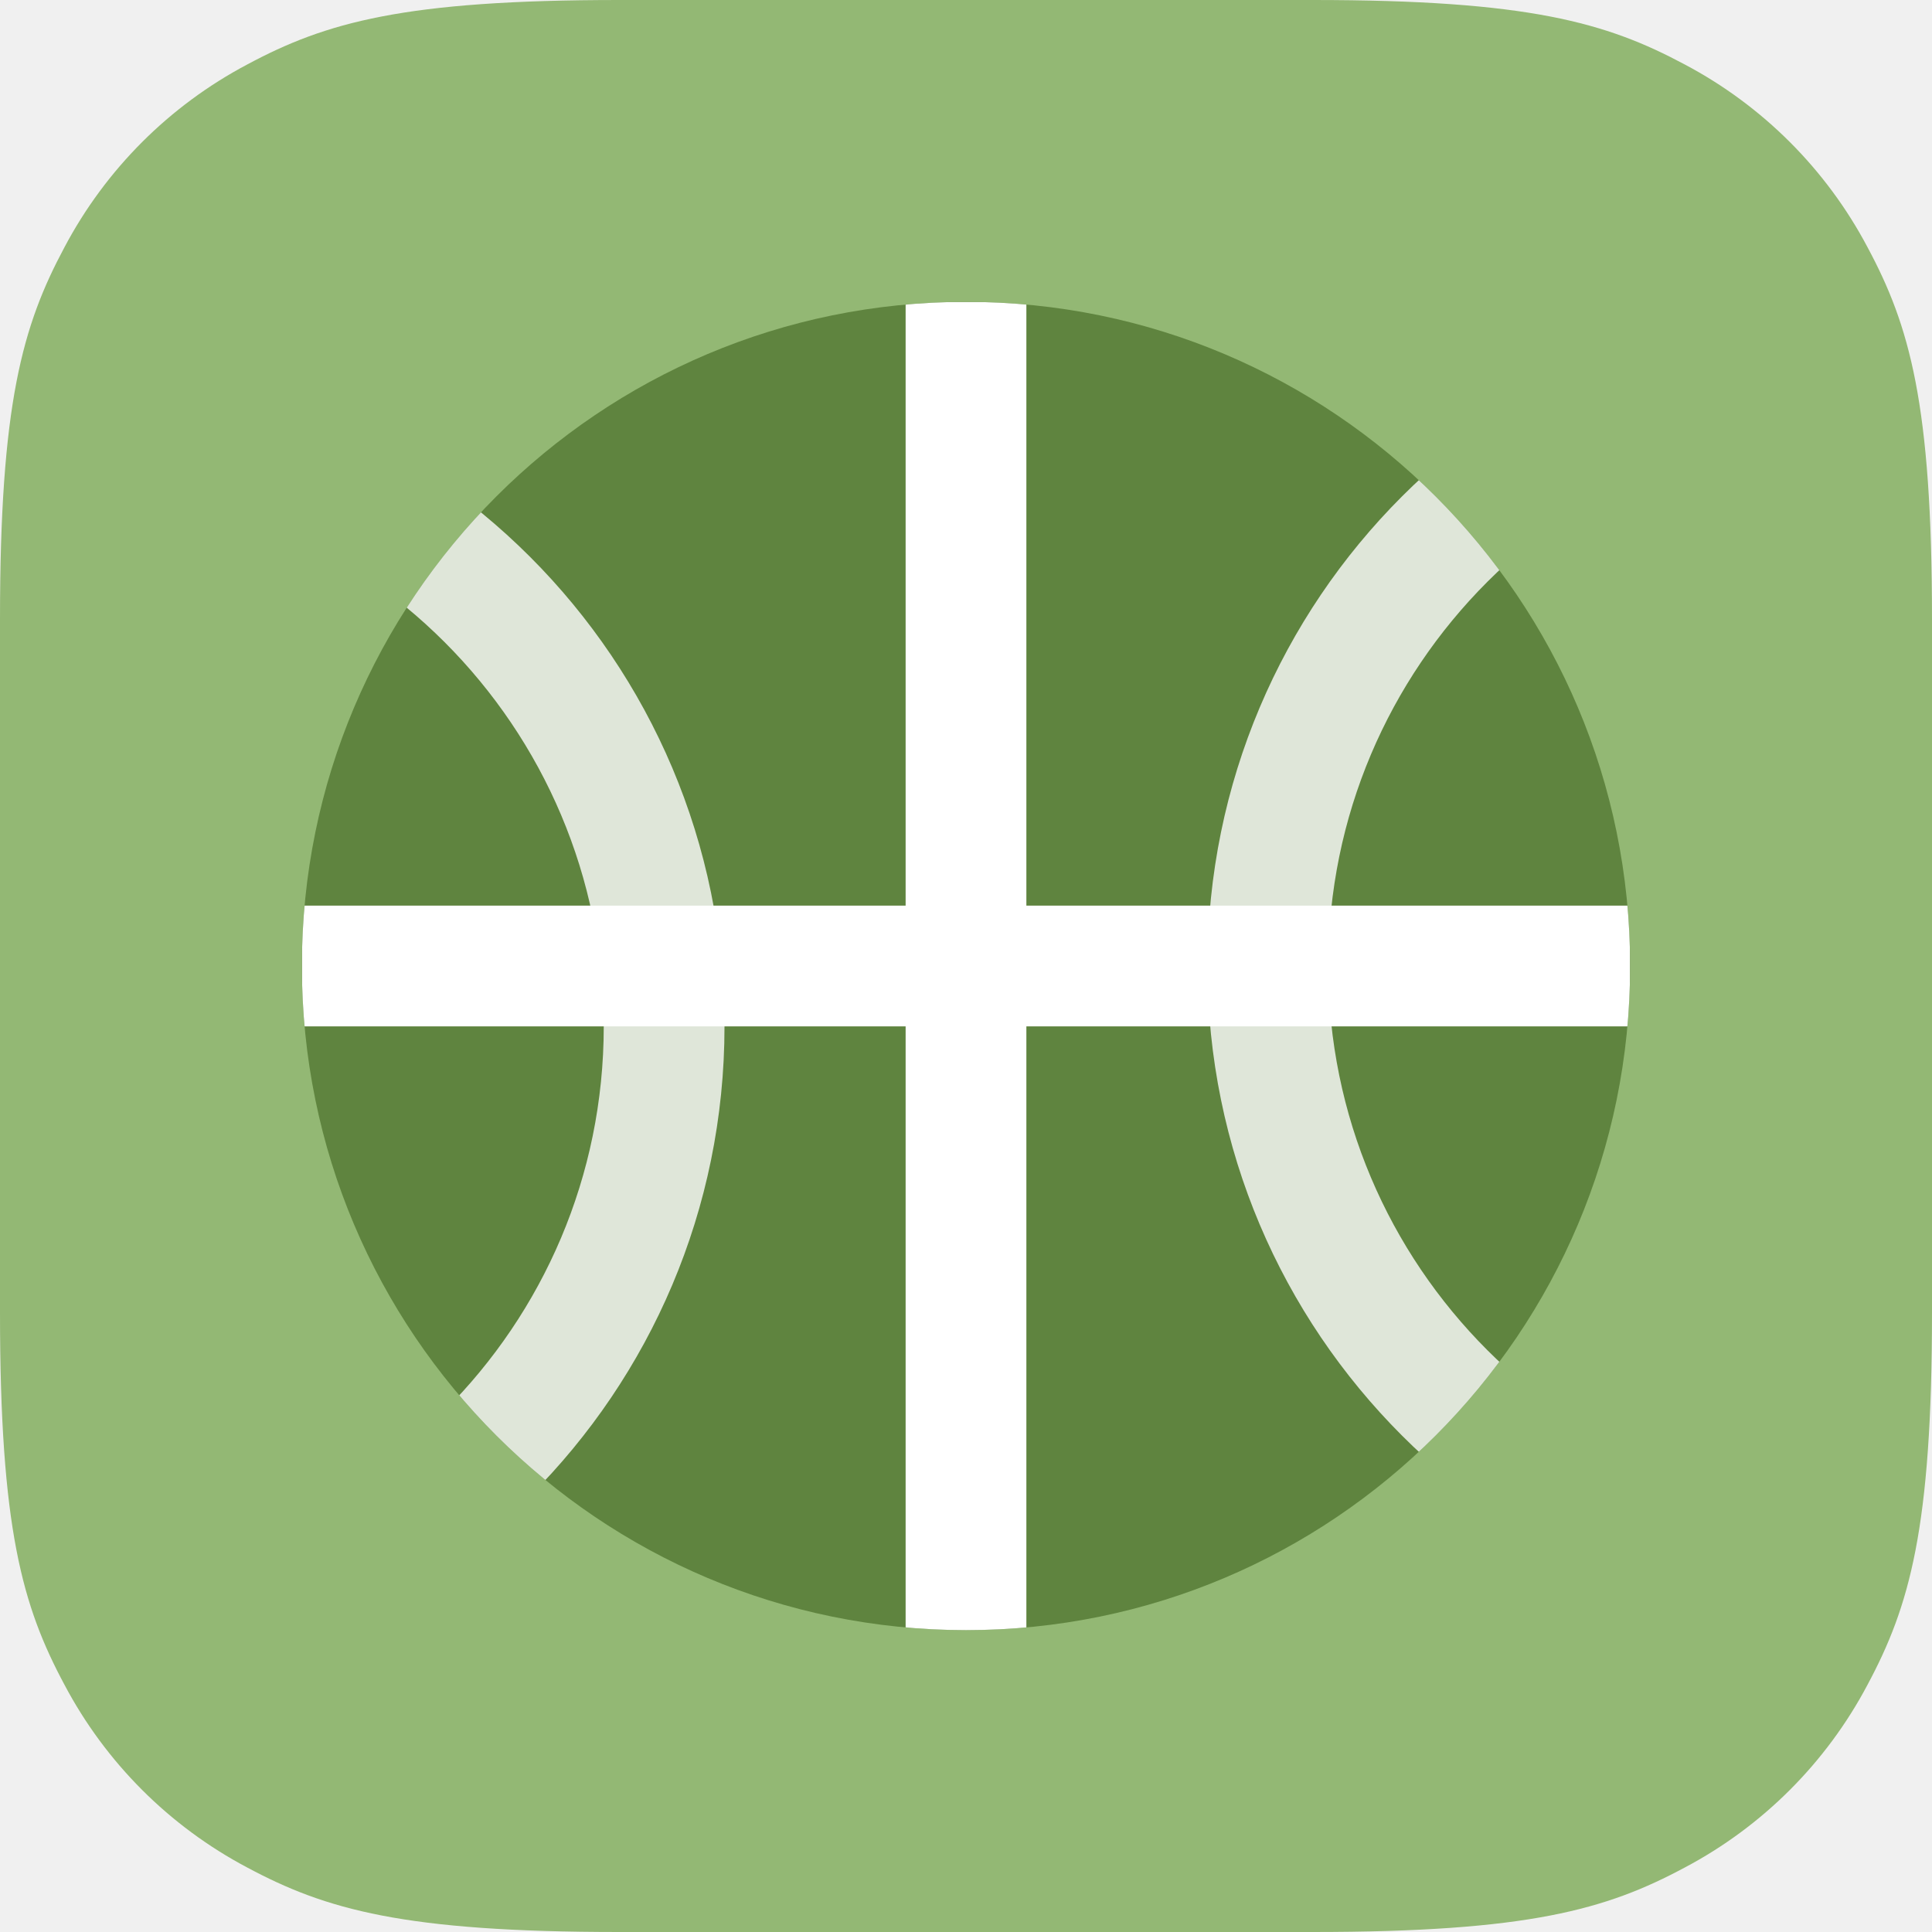
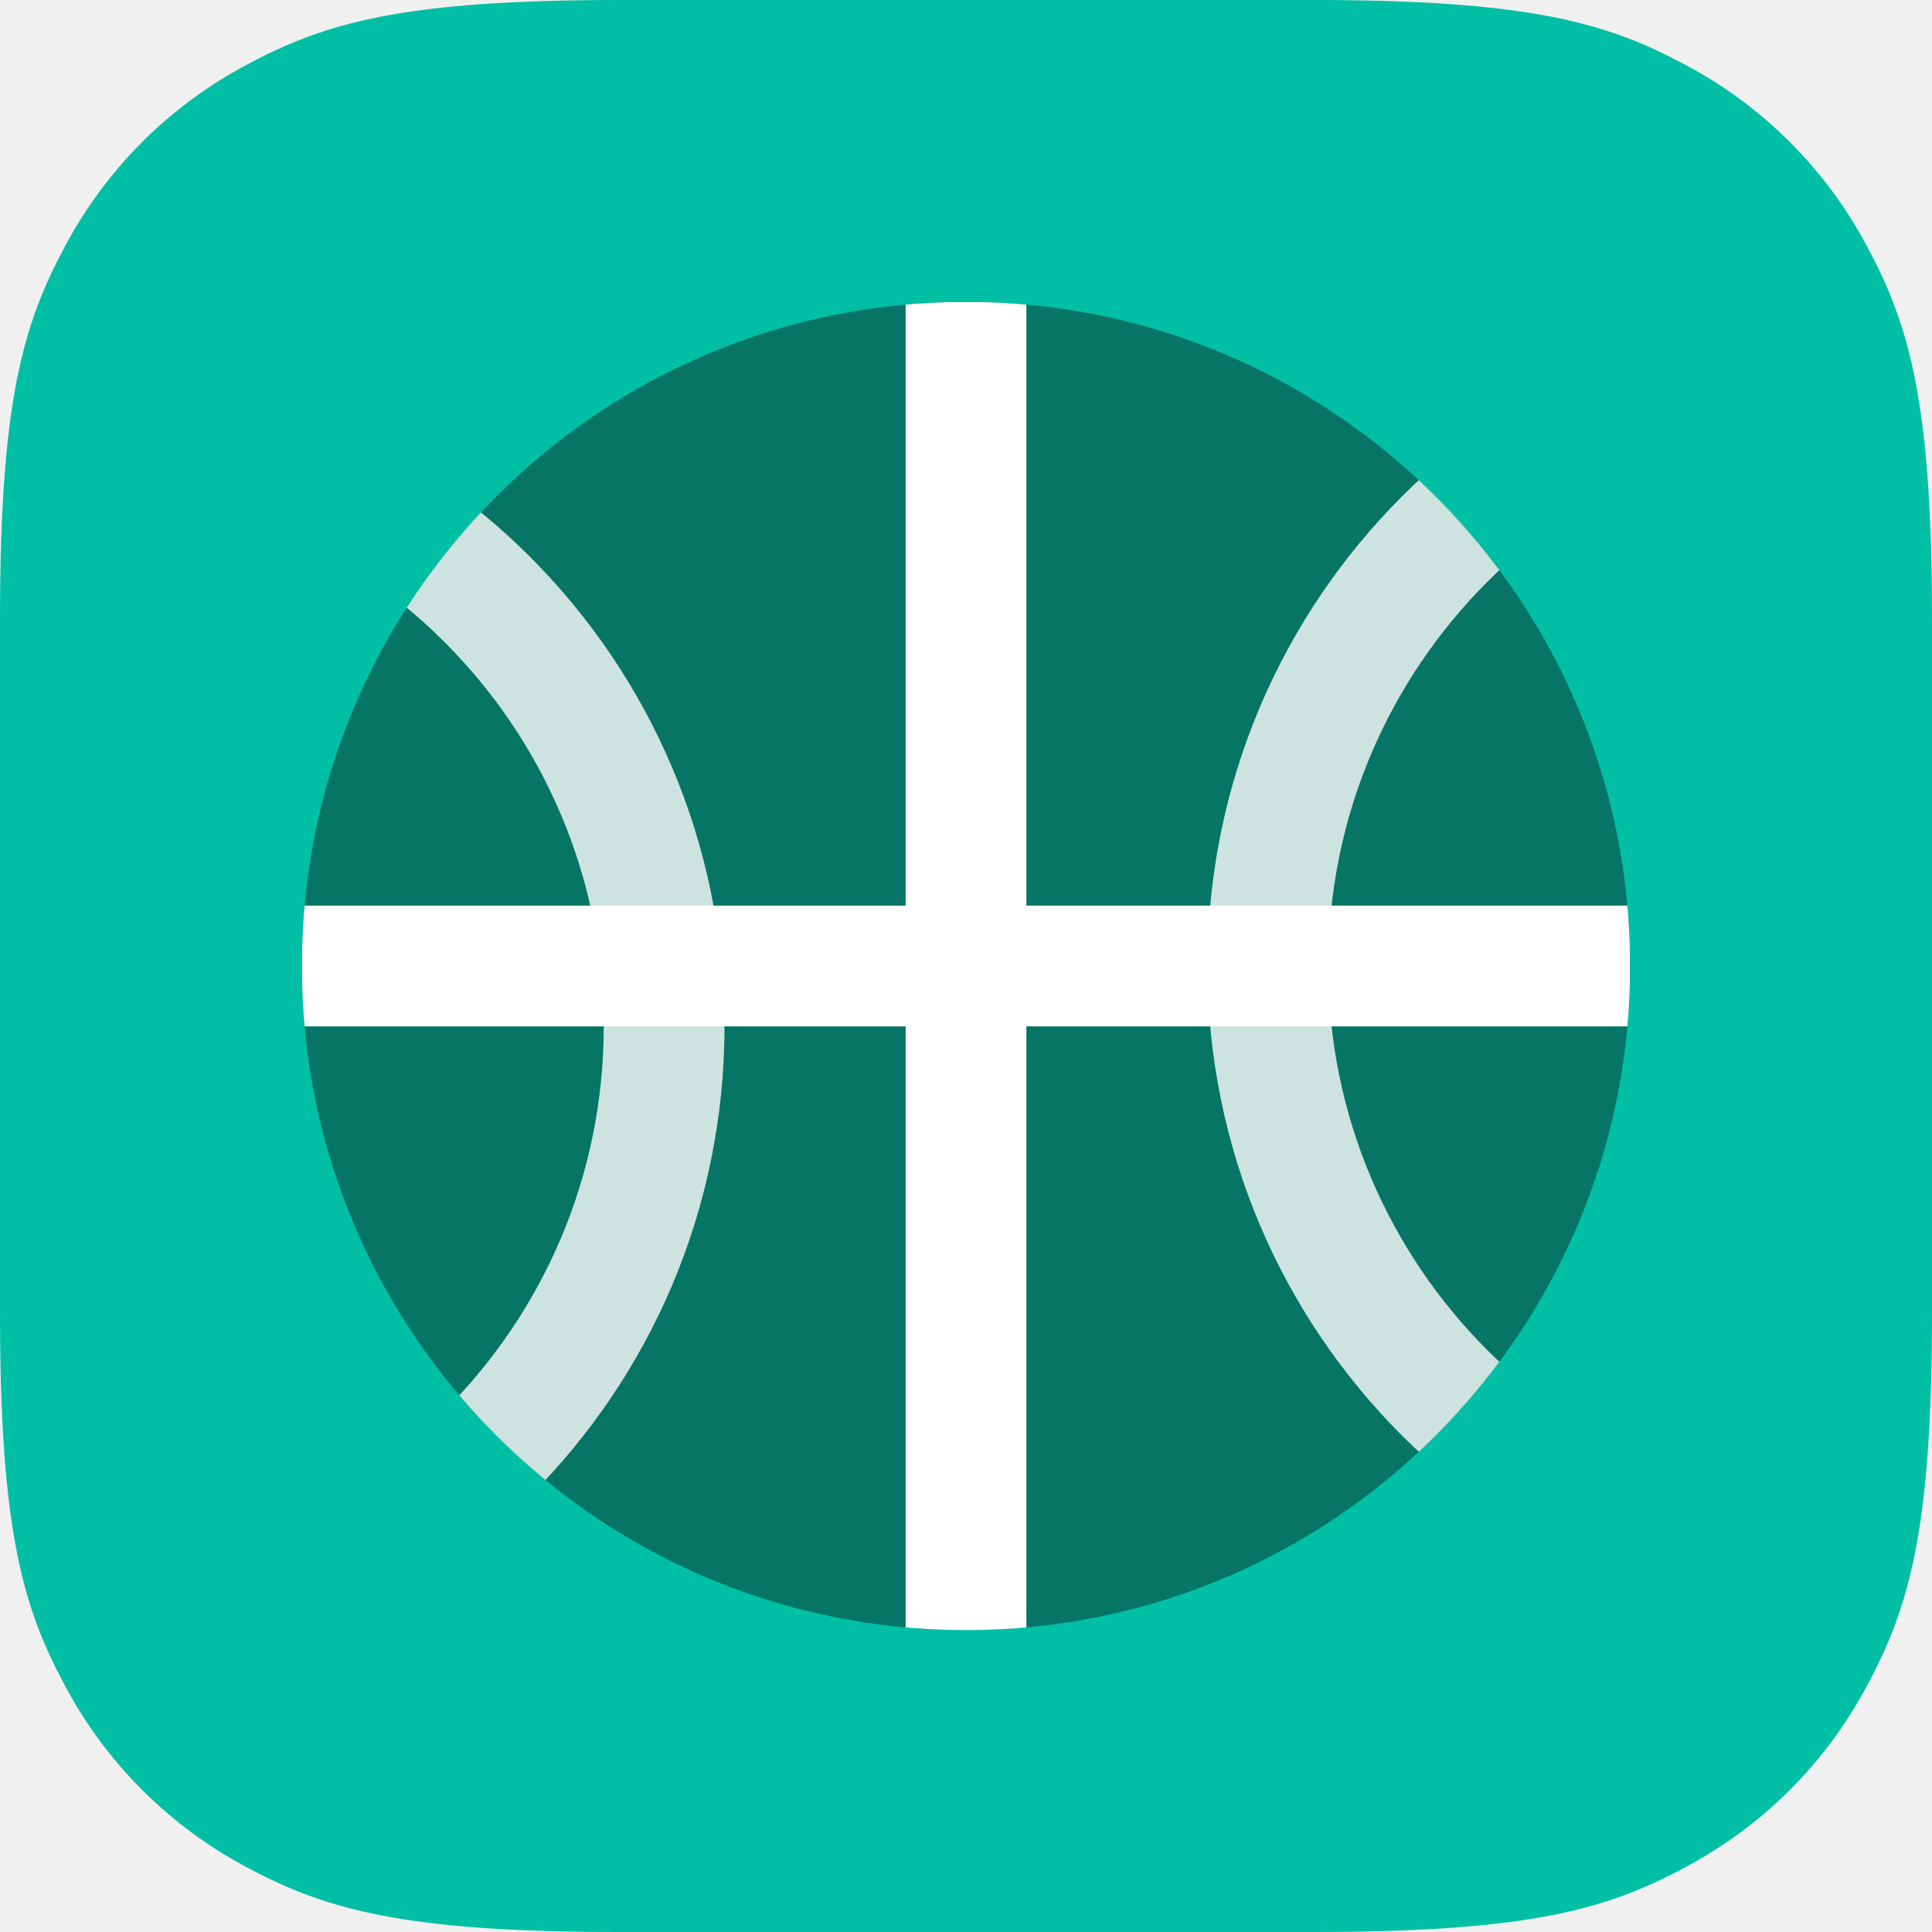
<svg xmlns="http://www.w3.org/2000/svg" xmlns:xlink="http://www.w3.org/1999/xlink" width="32" height="32" viewBox="0 0 32 32">
  <defs>
    <circle id="a" cx="16" cy="16" r="11" />
  </defs>
  <g fill="none" fill-rule="evenodd">
-     <path d="M10.256 0h11.488c3.567 0 4.86.371 6.163 1.069a7.27 7.27 0 0 1 3.024 3.024C31.63 5.396 32 6.689 32 10.256v11.488c0 3.567-.371 4.86-1.069 6.163a7.27 7.27 0 0 1-3.024 3.024C26.604 31.63 25.311 32 21.744 32H10.256c-3.567 0-4.86-.371-6.163-1.069a7.27 7.27 0 0 1-3.024-3.024C.37 26.604 0 25.311 0 21.744V10.256c0-3.567.371-4.86 1.069-6.163a7.27 7.27 0 0 1 3.024-3.024C5.396.37 6.689 0 10.256 0z" fill="#93B874" fill-rule="nonzero" />
+     <path d="M10.256 0h11.488c3.567 0 4.86.371 6.163 1.069a7.27 7.27 0 0 1 3.024 3.024C31.63 5.396 32 6.689 32 10.256v11.488c0 3.567-.371 4.86-1.069 6.163a7.27 7.27 0 0 1-3.024 3.024C26.604 31.63 25.311 32 21.744 32H10.256c-3.567 0-4.86-.371-6.163-1.069a7.27 7.27 0 0 1-3.024-3.024C.37 26.604 0 25.311 0 21.744V10.256c0-3.567.371-4.86 1.069-6.163a7.27 7.27 0 0 1 3.024-3.024C5.396.37 6.689 0 10.256 0z" fill="#00BFA5" fill-rule="nonzero" />
    <mask id="b" fill="#fff">
      <use xlink:href="#a" />
    </mask>
-     <use fill="#5F843F" fill-rule="nonzero" xlink:href="#a" />
+     <use fill="#067566" fill-rule="nonzero" xlink:href="#a" />
    <path fill="#FFF" fill-rule="nonzero" mask="url(#b)" d="M15 5h2v23h-2z" />
    <path fill="#FFF" fill-rule="nonzero" mask="url(#b)" d="M5 15h22v2H5z" />
    <circle stroke="#FFF" stroke-width="2" opacity=".798" mask="url(#b)" cx="31" cy="16" r="10" />
    <circle stroke="#FFF" stroke-width="2" opacity=".798" mask="url(#b)" cx="1" cy="17" r="10" />
  </g>
</svg>
